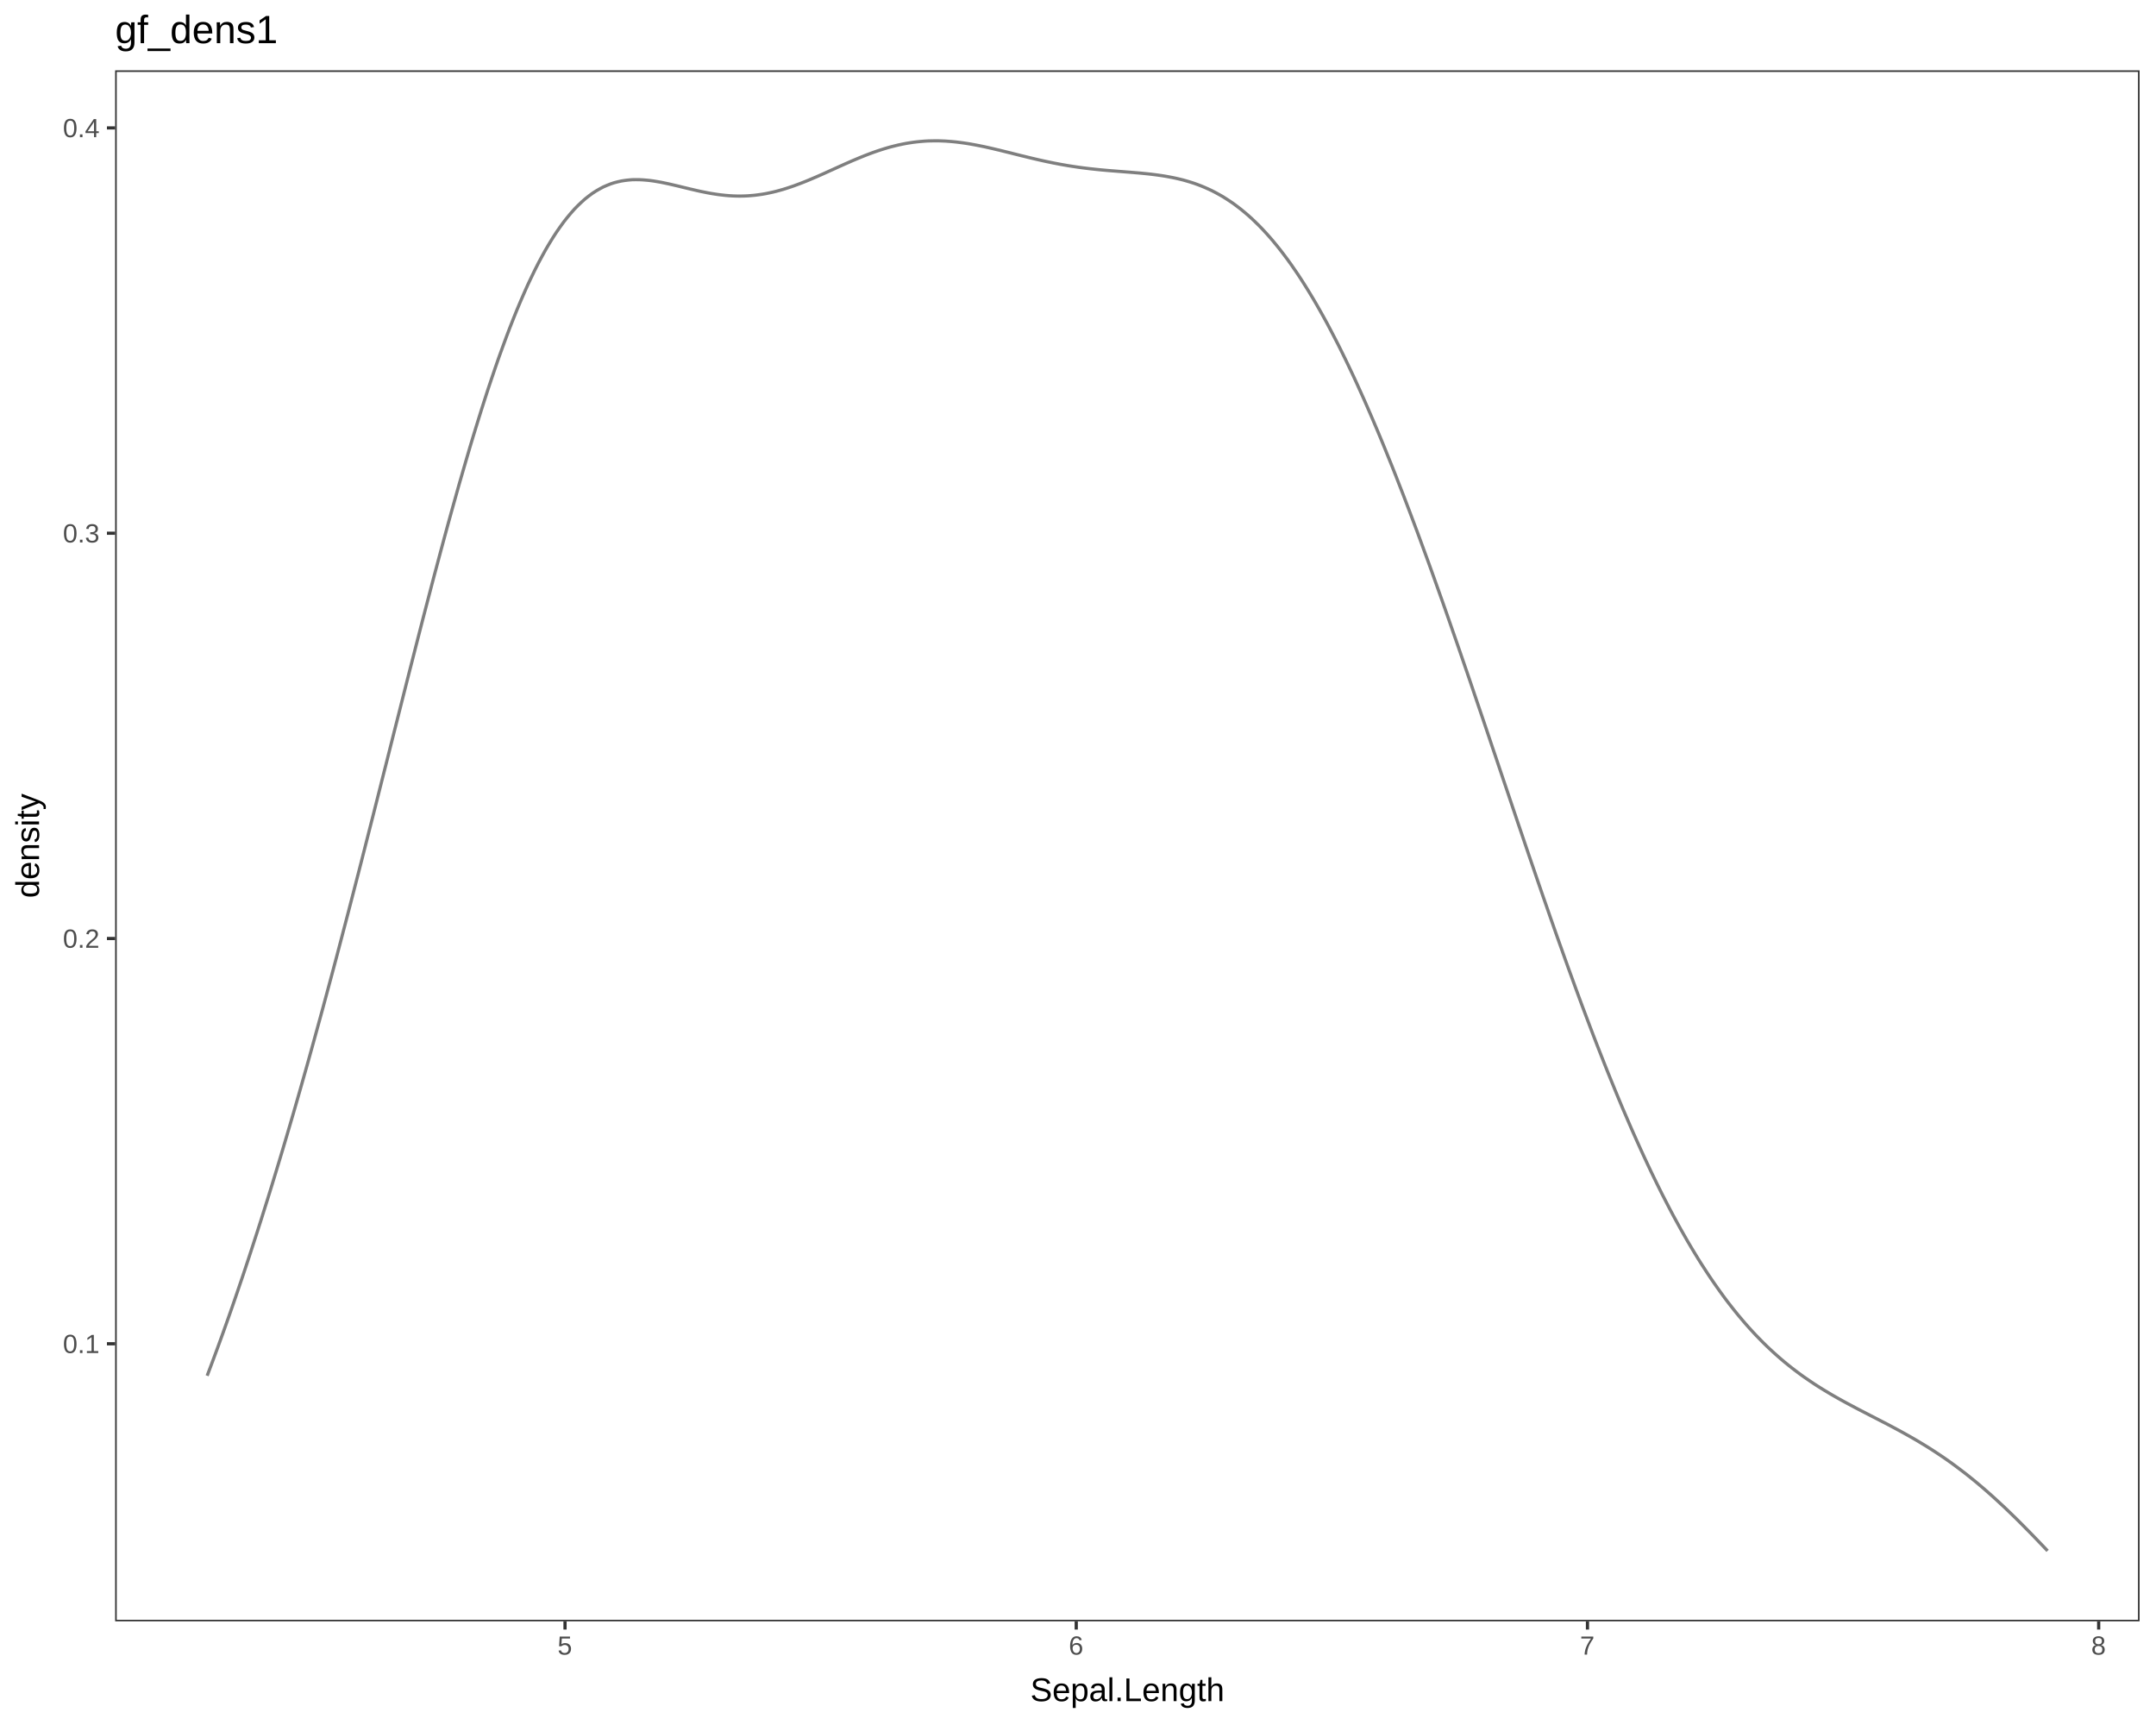
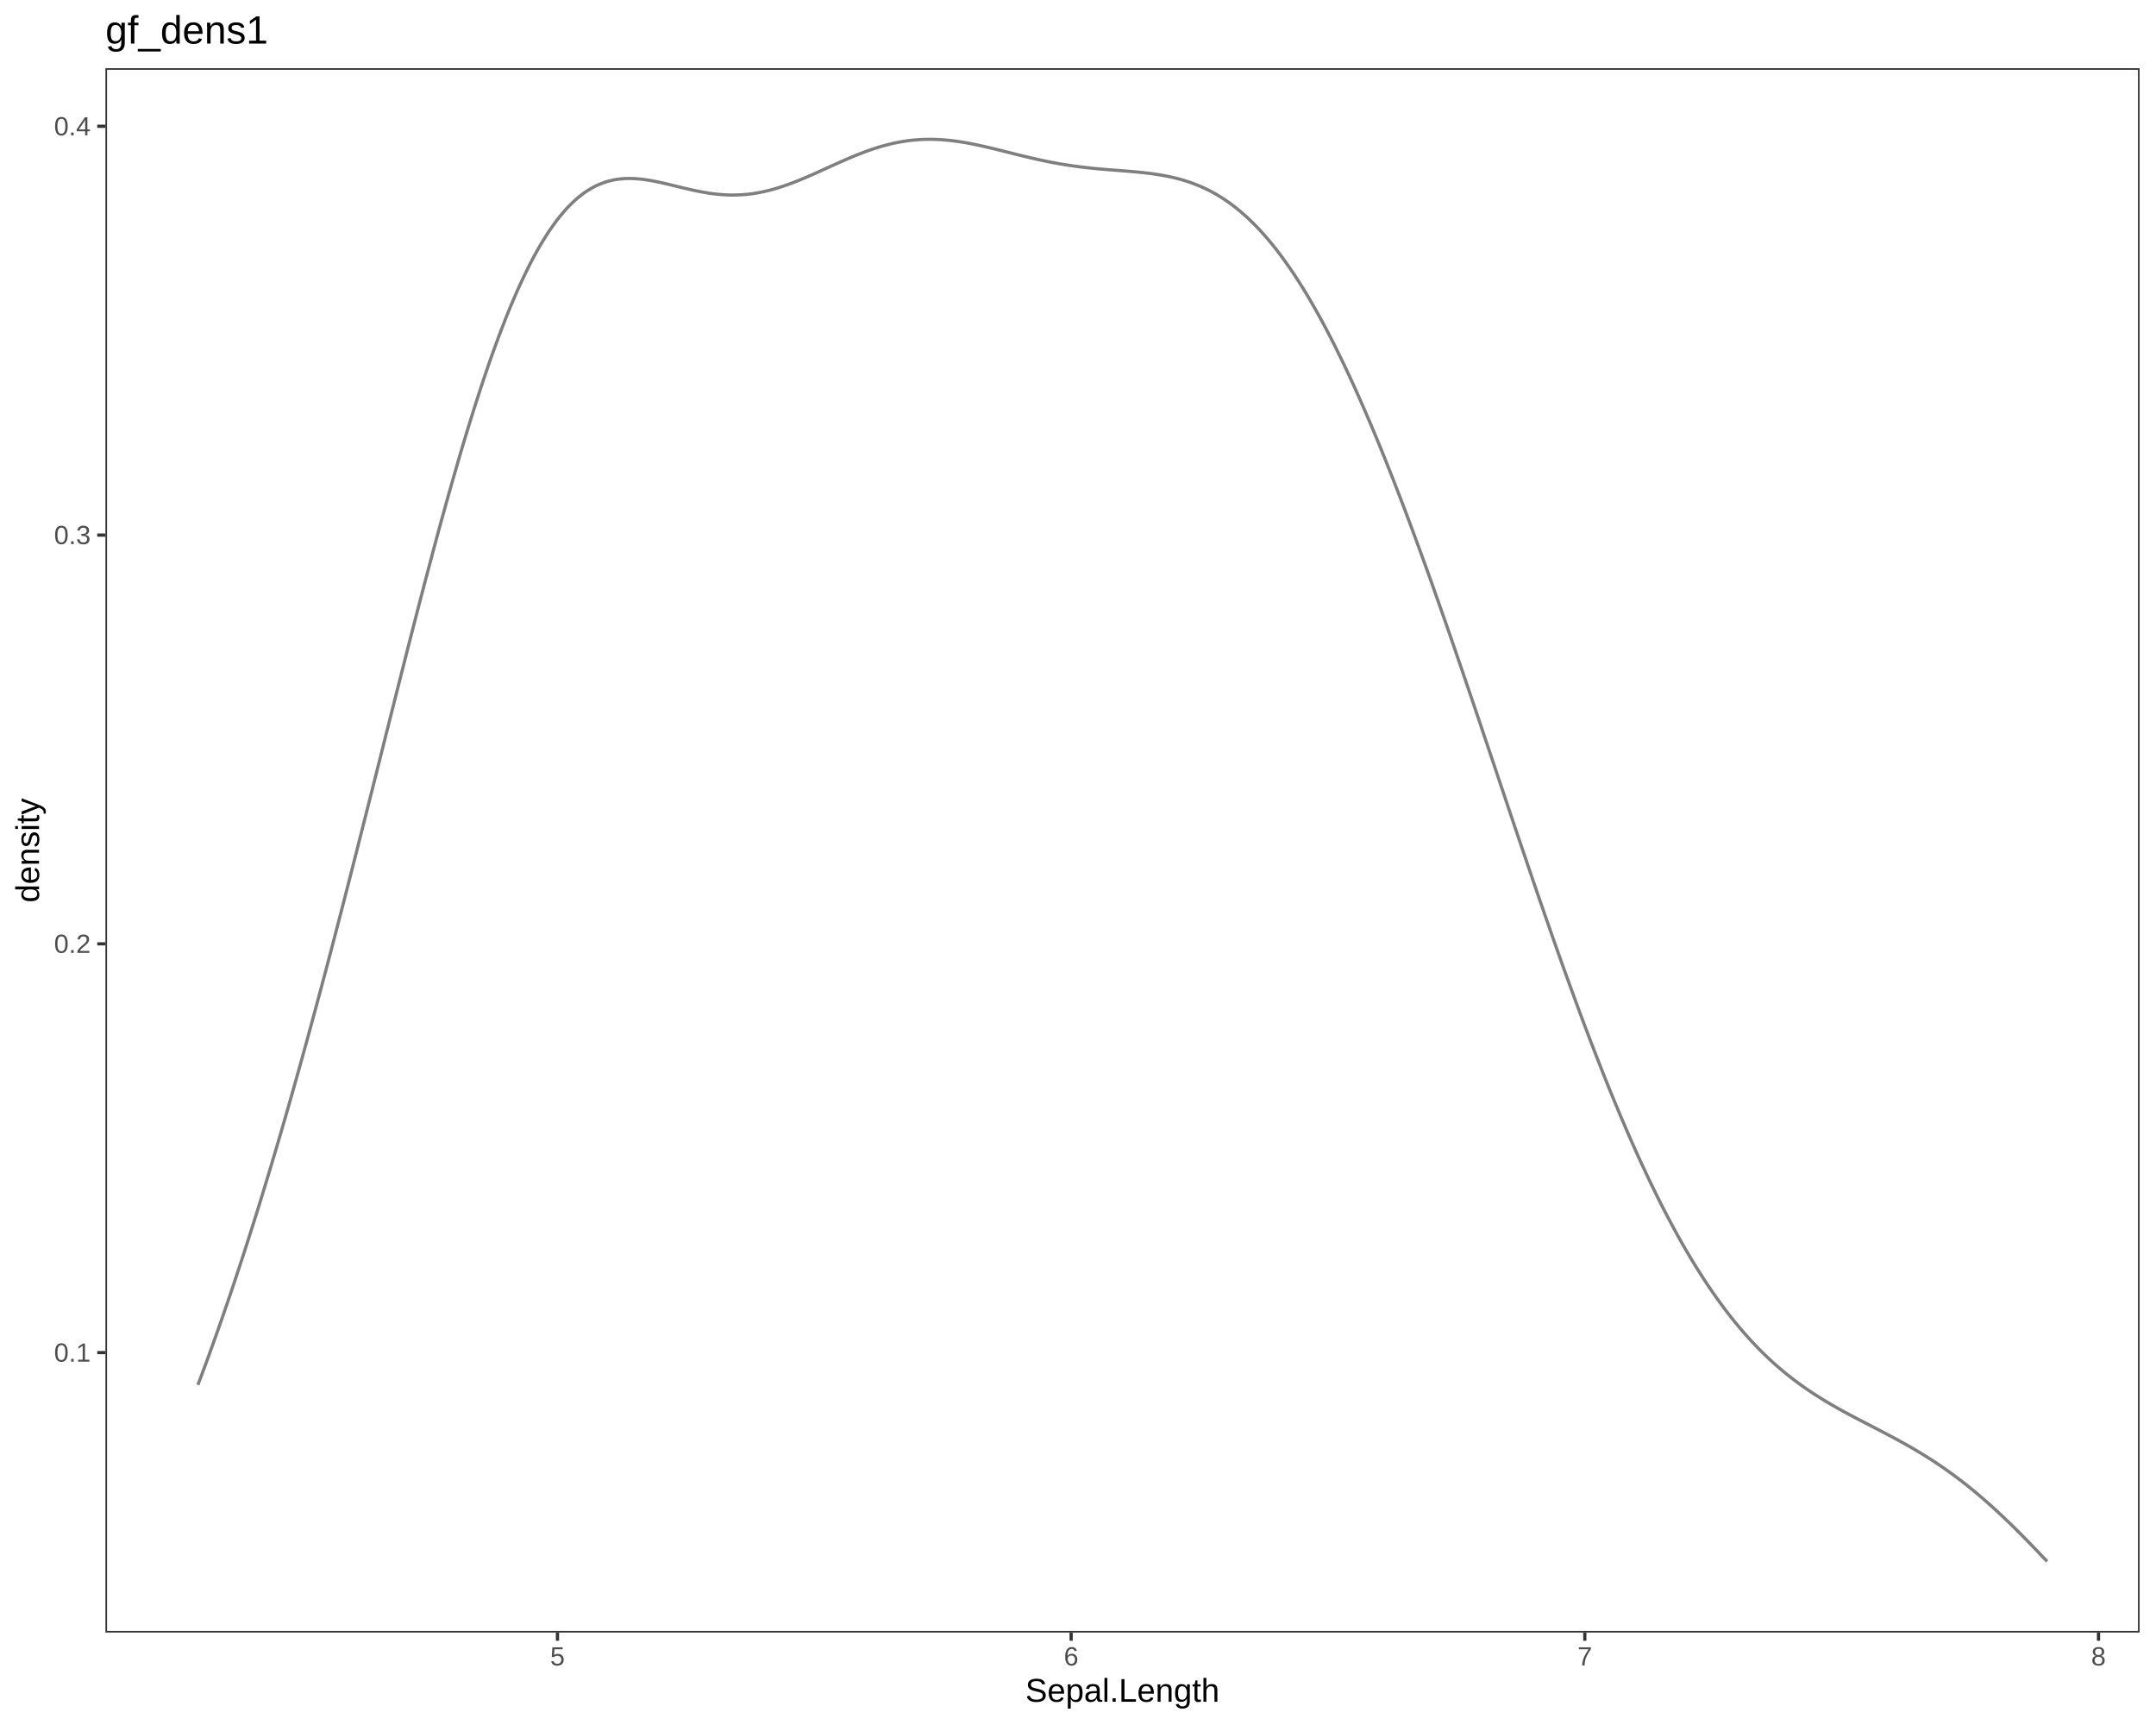
<svg xmlns="http://www.w3.org/2000/svg" viewBox="0 0 720.00 576.00">
  <defs>
    <style type="text/css">
-     line, polyline, path, rect, circle {
+     line, polyline, polygon, path, rect, circle {
      fill: none;
      stroke: #000000;
      stroke-linecap: round;
      stroke-linejoin: round;
      stroke-miterlimit: 10.00;
    }
  </style>
  </defs>
  <rect width="100%" height="100%" style="stroke: none; fill: #FFFFFF;" />
  <rect x="0.00" y="0.00" width="720.00" height="576.00" style="stroke-width: 1.07; stroke: #FFFFFF; fill: #FFFFFF;" />
  <defs>
-     <clipPath id="cpMzguNDQ4NXw3MTQuNTIxfDU0MS4zOTF8MjMuNDc2Nw==">
-       <rect x="38.45" y="23.48" width="676.07" height="517.91" />
+     <clipPath id="cpMzUuMjF8NzE0LjUyfDU0NS4xM3wyMi43Nw==">
+       <rect x="35.21" y="22.77" width="679.31" height="522.36" />
    </clipPath>
  </defs>
-   <rect x="38.45" y="23.48" width="676.07" height="517.91" style="stroke-width: 1.07; stroke: none; fill: #FFFFFF;" clip-path="url(#cpMzguNDQ4NXw3MTQuNTIxfDU0MS4zOTF8MjMuNDc2Nw==)" />
-   <polyline points="69.18,459.38 70.38,456.21 71.58,452.99 72.79,449.72 73.99,446.42 75.19,443.06 76.40,439.66 77.60,436.24 78.80,432.75 80.00,429.23 81.21,425.67 82.41,422.06 83.61,418.42 84.81,414.72 86.02,410.99 87.22,407.23 88.42,403.41 89.63,399.56 90.83,395.67 92.03,391.73 93.23,387.77 94.44,383.75 95.64,379.70 96.84,375.62 98.05,371.48 99.25,367.32 100.45,363.12 101.65,358.88 102.86,354.61 104.06,350.29 105.26,345.95 106.46,341.58 107.67,337.16 108.87,332.72 110.07,328.25 111.28,323.74 112.48,319.22 113.68,314.65 114.88,310.07 116.09,305.46 117.29,300.82 118.49,296.17 119.70,291.49 120.90,286.80 122.10,282.09 123.30,277.36 124.51,272.62 125.71,267.87 126.91,263.11 128.11,258.35 129.32,253.58 130.52,248.81 131.72,244.04 132.93,239.27 134.13,234.51 135.33,229.76 136.53,225.02 137.74,220.29 138.94,215.59 140.14,210.90 141.34,206.23 142.55,201.60 143.75,196.99 144.95,192.41 146.16,187.88 147.36,183.37 148.56,178.92 149.76,174.51 150.97,170.14 152.17,165.85 153.37,161.58 154.58,157.40 155.78,153.27 156.98,149.18 158.18,145.20 159.39,141.27 160.59,137.41 161.79,133.65 162.99,129.93 164.20,126.33 165.40,122.80 166.60,119.34 167.81,116.01 169.01,112.74 170.21,109.57 171.41,106.51 172.62,103.51 173.82,100.65 175.02,97.88 176.22,95.18 177.43,92.63 178.63,90.15 179.83,87.78 181.04,85.53 182.24,83.35 183.44,81.32 184.64,79.37 185.85,77.50 187.05,75.78 188.25,74.13 189.46,72.59 190.66,71.16 191.86,69.80 193.06,68.58 194.27,67.43 195.47,66.36 196.67,65.42 197.87,64.53 199.08,63.75 200.28,63.06 201.48,62.42 202.69,61.90 203.89,61.42 205.09,61.02 206.29,60.71 207.50,60.44 208.70,60.25 209.90,60.11 211.10,60.01 212.31,59.99 213.51,60.00 214.71,60.06 215.92,60.16 217.12,60.28 218.32,60.45 219.52,60.65 220.73,60.86 221.93,61.11 223.13,61.36 224.34,61.64 225.54,61.92 226.74,62.20 227.94,62.50 229.15,62.79 230.35,63.08 231.55,63.36 232.75,63.64 233.96,63.91 235.16,64.15 236.36,64.39 237.57,64.61 238.77,64.80 239.97,64.98 241.17,65.12 242.38,65.25 243.58,65.35 244.78,65.42 245.98,65.46 247.19,65.47 248.39,65.45 249.59,65.40 250.80,65.31 252.00,65.20 253.20,65.05 254.40,64.88 255.61,64.68 256.81,64.43 258.01,64.17 259.22,63.88 260.42,63.55 261.62,63.21 262.82,62.83 264.03,62.43 265.23,62.02 266.43,61.57 267.63,61.12 268.84,60.64 270.04,60.15 271.24,59.64 272.45,59.13 273.65,58.60 274.85,58.07 276.05,57.53 277.26,56.98 278.46,56.44 279.66,55.89 280.87,55.35 282.07,54.81 283.27,54.28 284.47,53.75 285.68,53.24 286.88,52.74 288.08,52.25 289.28,51.77 290.49,51.31 291.69,50.87 292.89,50.45 294.10,50.05 295.30,49.67 296.50,49.31 297.70,48.98 298.91,48.68 300.11,48.39 301.31,48.14 302.51,47.90 303.72,47.70 304.92,47.52 306.12,47.37 307.33,47.25 308.53,47.15 309.73,47.07 310.93,47.04 312.14,47.02 313.34,47.02 314.54,47.06 315.75,47.11 316.95,47.20 318.15,47.30 319.35,47.42 320.56,47.57 321.76,47.73 322.96,47.91 324.16,48.11 325.37,48.33 326.57,48.56 327.77,48.80 328.98,49.05 330.18,49.32 331.38,49.59 332.58,49.88 333.79,50.16 334.99,50.46 336.19,50.76 337.39,51.05 338.60,51.36 339.80,51.66 341.00,51.96 342.21,52.25 343.41,52.55 344.61,52.84 345.81,53.12 347.02,53.40 348.22,53.67 349.42,53.93 350.63,54.18 351.83,54.43 353.03,54.66 354.23,54.89 355.44,55.10 356.64,55.31 357.84,55.50 359.04,55.68 360.25,55.86 361.45,56.02 362.65,56.17 363.86,56.32 365.06,56.45 366.26,56.58 367.46,56.70 368.67,56.81 369.87,56.92 371.07,57.02 372.27,57.11 373.48,57.21 374.68,57.30 375.88,57.40 377.09,57.49 378.29,57.59 379.49,57.69 380.69,57.79 381.90,57.91 383.10,58.03 384.30,58.16 385.51,58.31 386.71,58.47 387.91,58.64 389.11,58.83 390.32,59.05 391.52,59.28 392.72,59.53 393.92,59.81 395.13,60.11 396.33,60.45 397.53,60.81 398.74,61.20 399.94,61.63 401.14,62.09 402.34,62.59 403.55,63.13 404.75,63.69 405.95,64.31 407.15,64.97 408.36,65.66 409.56,66.42 410.76,67.20 411.97,68.03 413.17,68.93 414.37,69.85 415.57,70.84 416.78,71.87 417.98,72.94 419.18,74.09 420.39,75.27 421.59,76.51 422.79,77.81 423.99,79.15 425.20,80.56 426.40,82.02 427.60,83.52 428.80,85.09 430.01,86.71 431.21,88.38 432.41,90.12 433.62,91.89 434.82,93.74 436.02,95.63 437.22,97.57 438.43,99.58 439.63,101.62 440.83,103.73 442.04,105.89 443.24,108.08 444.44,110.35 445.64,112.66 446.85,115.01 448.05,117.42 449.25,119.87 450.45,122.37 451.66,124.92 452.86,127.50 454.06,130.15 455.27,132.83 456.47,135.55 457.67,138.32 458.87,141.12 460.08,143.97 461.28,146.85 462.48,149.77 463.68,152.74 464.89,155.73 466.09,158.76 467.29,161.84 468.50,164.93 469.70,168.07 470.90,171.23 472.10,174.42 473.31,177.64 474.51,180.89 475.71,184.17 476.92,187.47 478.12,190.79 479.32,194.15 480.52,197.52 481.73,200.91 482.93,204.33 484.13,207.76 485.33,211.22 486.54,214.68 487.74,218.16 488.94,221.66 490.15,225.17 491.35,228.69 492.55,232.23 493.75,235.77 494.96,239.32 496.16,242.87 497.36,246.43 498.56,250.00 499.77,253.57 500.97,257.14 502.17,260.70 503.38,264.27 504.58,267.84 505.78,271.40 506.98,274.96 508.19,278.50 509.39,282.05 510.59,285.58 511.80,289.10 513.00,292.61 514.20,296.10 515.40,299.58 516.61,303.05 517.81,306.50 519.01,309.93 520.21,313.34 521.42,316.72 522.62,320.10 523.82,323.43 525.03,326.75 526.23,330.05 527.43,333.31 528.63,336.55 529.84,339.75 531.04,342.93 532.24,346.08 533.44,349.19 534.65,352.27 535.85,355.32 537.05,358.32 538.26,361.30 539.46,364.24 540.66,367.14 541.86,370.01 543.07,372.82 544.27,375.61 545.47,378.35 546.68,381.05 547.88,383.71 549.08,386.33 550.28,388.90 551.49,391.45 552.69,393.93 553.89,396.37 555.09,398.78 556.30,401.13 557.50,403.45 558.70,405.72 559.91,407.94 561.11,410.13 562.31,412.25 563.51,414.35 564.72,416.40 565.92,418.39 567.12,420.36 568.32,422.26 569.53,424.13 570.73,425.96 571.93,427.73 573.14,429.47 574.34,431.16 575.54,432.81 576.74,434.43 577.95,435.98 579.15,437.51 580.35,438.99 581.56,440.43 582.76,441.84 583.96,443.20 585.16,444.52 586.37,445.82 587.57,447.05 588.77,448.27 589.97,449.45 591.18,450.59 592.38,451.70 593.58,452.77 594.79,453.82 595.99,454.84 597.19,455.81 598.39,456.77 599.60,457.69 600.80,458.59 602.00,459.47 603.21,460.31 604.41,461.13 605.61,461.94 606.81,462.72 608.02,463.48 609.22,464.22 610.42,464.94 611.62,465.66 612.83,466.35 614.03,467.03 615.23,467.70 616.44,468.36 617.64,469.00 618.84,469.64 620.04,470.28 621.25,470.91 622.45,471.53 623.65,472.15 624.85,472.77 626.06,473.39 627.26,474.01 628.46,474.63 629.67,475.25 630.87,475.88 632.07,476.52 633.27,477.16 634.48,477.81 635.68,478.47 636.88,479.14 638.09,479.82 639.29,480.51 640.49,481.21 641.69,481.94 642.90,482.67 644.10,483.41 645.30,484.18 646.50,484.96 647.71,485.76 648.91,486.57 650.11,487.40 651.32,488.26 652.52,489.13 653.72,490.02 654.92,490.93 656.13,491.85 657.33,492.80 658.53,493.76 659.73,494.74 660.94,495.75 662.14,496.77 663.34,497.81 664.55,498.88 665.75,499.95 666.95,501.05 668.15,502.16 669.36,503.28 670.56,504.43 671.76,505.59 672.97,506.76 674.17,507.95 675.37,509.15 676.57,510.37 677.78,511.59 678.98,512.82 680.18,514.07 681.38,515.32 682.59,516.58 683.79,517.85 " style="stroke-width: 1.07; stroke: #000000; stroke-opacity: 0.50; stroke-linecap: butt;" clip-path="url(#cpMzguNDQ4NXw3MTQuNTIxfDU0MS4zOTF8MjMuNDc2Nw==)" />
-   <rect x="38.45" y="23.48" width="676.07" height="517.91" style="stroke-width: 1.07; stroke: #333333;" clip-path="url(#cpMzguNDQ4NXw3MTQuNTIxfDU0MS4zOTF8MjMuNDc2Nw==)" />
+   <rect x="35.21" y="22.77" width="679.31" height="522.36" style="stroke-width: 1.07; stroke: none; fill: #FFFFFF;" clip-path="url(#cpMzUuMjF8NzE0LjUyfDU0NS4xM3wyMi43Nw==)" />
+   <polyline points="66.09,462.42 67.30,459.22 68.51,455.97 69.72,452.67 70.92,449.34 72.13,445.95 73.34,442.53 74.55,439.07 75.76,435.55 76.97,432.01 78.18,428.41 79.38,424.77 80.59,421.10 81.80,417.38 83.01,413.61 84.22,409.82 85.43,405.96 86.64,402.09 87.84,398.16 89.05,394.19 90.26,390.19 91.47,386.14 92.68,382.05 93.89,377.93 95.10,373.76 96.30,369.57 97.51,365.33 98.72,361.05 99.93,356.75 101.14,352.39 102.35,348.01 103.55,343.60 104.76,339.15 105.97,334.67 107.18,330.16 108.39,325.61 109.60,321.05 110.81,316.45 112.01,311.82 113.22,307.17 114.43,302.50 115.64,297.81 116.85,293.09 118.06,288.35 119.27,283.60 120.47,278.83 121.68,274.05 122.89,269.26 124.10,264.46 125.31,259.66 126.52,254.85 127.73,250.03 128.93,245.22 130.14,240.42 131.35,235.62 132.56,230.82 133.77,226.04 134.98,221.27 136.18,216.53 137.39,211.80 138.60,207.09 139.81,202.42 141.02,197.77 142.23,193.16 143.44,188.59 144.64,184.04 145.85,179.55 147.06,175.10 148.27,170.70 149.48,166.36 150.69,162.06 151.90,157.84 153.10,153.68 154.31,149.55 155.52,145.54 156.73,141.58 157.94,137.68 159.15,133.89 160.36,130.14 161.56,126.51 162.77,122.95 163.98,119.45 165.19,116.10 166.40,112.80 167.61,109.60 168.81,106.51 170.02,103.49 171.23,100.61 172.44,97.81 173.65,95.09 174.86,92.52 176.07,90.02 177.27,87.63 178.48,85.36 179.69,83.16 180.90,81.11 182.11,79.14 183.32,77.26 184.53,75.53 185.73,73.86 186.94,72.31 188.15,70.87 189.36,69.49 190.57,68.26 191.78,67.10 192.99,66.03 194.19,65.08 195.40,64.18 196.61,63.40 197.82,62.69 199.03,62.04 200.24,61.52 201.44,61.05 202.65,60.64 203.86,60.32 205.07,60.05 206.28,59.86 207.49,59.72 208.70,59.62 209.90,59.60 211.11,59.61 212.32,59.66 213.53,59.77 214.74,59.89 215.95,60.07 217.16,60.26 218.36,60.48 219.57,60.73 220.78,60.98 221.99,61.26 223.20,61.54 224.41,61.83 225.62,62.13 226.82,62.42 228.03,62.72 229.24,63.00 230.45,63.28 231.66,63.55 232.87,63.80 234.07,64.04 235.28,64.25 236.49,64.45 237.70,64.63 238.91,64.78 240.12,64.91 241.33,65.00 242.53,65.07 243.74,65.12 244.95,65.12 246.16,65.10 247.37,65.05 248.58,64.96 249.79,64.86 250.99,64.71 252.20,64.53 253.41,64.33 254.62,64.08 255.83,63.81 257.04,63.52 258.24,63.19 259.45,62.84 260.66,62.46 261.87,62.06 263.08,61.64 264.29,61.20 265.50,60.73 266.70,60.25 267.91,59.76 269.12,59.25 270.33,58.73 271.54,58.20 272.75,57.66 273.96,57.11 275.16,56.56 276.37,56.01 277.58,55.46 278.79,54.92 280.00,54.37 281.21,53.84 282.42,53.31 283.62,52.79 284.83,52.28 286.04,51.79 287.25,51.31 288.46,50.84 289.67,50.40 290.87,49.98 292.08,49.57 293.29,49.19 294.50,48.83 295.71,48.50 296.92,48.19 298.13,47.89 299.33,47.64 300.54,47.41 301.75,47.20 302.96,47.02 304.17,46.87 305.38,46.75 306.59,46.65 307.79,46.57 309.00,46.54 310.21,46.52 311.42,46.52 312.63,46.56 313.84,46.61 315.05,46.69 316.25,46.80 317.46,46.92 318.67,47.07 319.88,47.23 321.09,47.42 322.30,47.62 323.50,47.83 324.71,48.07 325.92,48.31 327.13,48.57 328.34,48.84 329.55,49.11 330.76,49.40 331.96,49.69 333.17,49.98 334.38,50.28 335.59,50.59 336.80,50.89 338.01,51.19 339.22,51.50 340.42,51.80 341.63,52.09 342.84,52.38 344.05,52.67 345.26,52.95 346.47,53.22 347.68,53.48 348.88,53.74 350.09,53.99 351.30,54.22 352.51,54.45 353.72,54.67 354.93,54.87 356.13,55.07 357.34,55.25 358.55,55.43 359.76,55.59 360.97,55.75 362.18,55.89 363.39,56.03 364.59,56.16 365.80,56.28 367.01,56.39 368.22,56.50 369.43,56.60 370.64,56.70 371.85,56.79 373.05,56.89 374.26,56.98 375.47,57.08 376.68,57.17 377.89,57.28 379.10,57.38 380.31,57.50 381.51,57.62 382.72,57.76 383.93,57.90 385.14,58.06 386.35,58.24 387.56,58.43 388.76,58.65 389.97,58.88 391.18,59.13 392.39,59.42 393.60,59.72 394.81,60.06 396.02,60.43 397.22,60.82 398.43,61.26 399.64,61.72 400.85,62.22 402.06,62.76 403.27,63.33 404.48,63.96 405.68,64.62 406.89,65.32 408.10,66.08 409.31,66.87 410.52,67.71 411.73,68.61 412.94,69.54 414.14,70.54 415.35,71.58 416.56,72.66 417.77,73.82 418.98,75.01 420.19,76.26 421.39,77.57 422.60,78.92 423.81,80.34 425.02,81.81 426.23,83.33 427.44,84.92 428.65,86.55 429.85,88.24 431.06,89.99 432.27,91.77 433.48,93.64 434.69,95.54 435.90,97.50 437.11,99.52 438.31,101.59 439.52,103.71 440.73,105.89 441.94,108.10 443.15,110.39 444.36,112.72 445.57,115.09 446.77,117.52 447.98,119.99 449.19,122.51 450.40,125.09 451.61,127.69 452.82,130.36 454.02,133.06 455.23,135.80 456.44,138.60 457.65,141.42 458.86,144.30 460.07,147.21 461.28,150.15 462.48,153.14 463.69,156.16 464.90,159.22 466.11,162.32 467.32,165.44 468.53,168.60 469.74,171.79 470.94,175.01 472.15,178.26 473.36,181.54 474.57,184.84 475.78,188.18 476.99,191.53 478.20,194.91 479.40,198.31 480.61,201.73 481.82,205.18 483.03,208.64 484.24,212.12 485.45,215.62 486.65,219.13 487.86,222.66 489.07,226.20 490.28,229.75 491.49,233.31 492.70,236.88 493.91,240.46 495.11,244.05 496.32,247.64 497.53,251.24 498.74,254.84 499.95,258.44 501.16,262.04 502.37,265.63 503.57,269.23 504.78,272.82 505.99,276.41 507.20,279.99 508.41,283.56 509.62,287.12 510.83,290.67 512.03,294.21 513.24,297.74 514.45,301.25 515.66,304.75 516.87,308.22 518.08,311.68 519.28,315.12 520.49,318.54 521.70,321.94 522.91,325.30 524.12,328.65 525.33,331.97 526.54,335.26 527.74,338.53 528.95,341.76 530.16,344.96 531.37,348.15 532.58,351.28 533.79,354.38 535.00,357.46 536.20,360.49 537.41,363.50 538.62,366.46 539.83,369.38 541.04,372.28 542.25,375.11 543.45,377.92 544.66,380.69 545.87,383.41 547.08,386.10 548.29,388.74 549.50,391.33 550.71,393.90 551.91,396.40 553.12,398.87 554.33,401.30 555.54,403.67 556.75,406.01 557.96,408.29 559.17,410.54 560.37,412.74 561.58,414.89 562.79,417.00 564.00,419.06 565.21,421.08 566.42,423.06 567.63,424.98 568.83,426.86 570.04,428.71 571.25,430.49 572.46,432.25 573.67,433.96 574.88,435.61 576.08,437.25 577.29,438.82 578.50,440.35 579.71,441.86 580.92,443.30 582.13,444.72 583.34,446.09 584.54,447.43 585.75,448.73 586.96,449.99 588.17,451.21 589.38,452.40 590.59,453.55 591.80,454.67 593.00,455.75 594.21,456.80 595.42,457.83 596.63,458.82 597.84,459.78 599.05,460.72 600.26,461.62 601.46,462.50 602.67,463.35 603.88,464.18 605.09,465.00 606.30,465.78 607.51,466.55 608.71,467.30 609.92,468.03 611.13,468.75 612.34,469.44 613.55,470.13 614.76,470.81 615.97,471.47 617.17,472.12 618.38,472.77 619.59,473.41 620.80,474.04 622.01,474.67 623.22,475.29 624.43,475.92 625.63,476.54 626.84,477.17 628.05,477.79 629.26,478.43 630.47,479.06 631.68,479.70 632.89,480.35 634.09,481.00 635.30,481.67 636.51,482.34 637.72,483.03 638.93,483.73 640.14,484.44 641.34,485.16 642.55,485.90 643.76,486.66 644.97,487.43 646.18,488.21 647.39,489.02 648.60,489.84 649.80,490.68 651.01,491.54 652.22,492.42 653.43,493.31 654.64,494.23 655.85,495.16 657.06,496.12 658.26,497.10 659.47,498.08 660.68,499.10 661.89,500.13 663.10,501.18 664.31,502.25 665.52,503.33 666.72,504.44 667.93,505.56 669.14,506.70 670.35,507.85 671.56,509.02 672.77,510.21 673.97,511.40 675.18,512.61 676.39,513.84 677.60,515.07 678.81,516.32 680.02,517.57 681.23,518.84 682.43,520.11 683.64,521.39 " style="stroke-width: 1.07; stroke: #000000; stroke-opacity: 0.50; stroke-linecap: butt;" clip-path="url(#cpMzUuMjF8NzE0LjUyfDU0NS4xM3wyMi43Nw==)" />
+   <rect x="35.21" y="22.77" width="679.31" height="522.36" style="stroke-width: 1.07; stroke: #333333;" clip-path="url(#cpMzUuMjF8NzE0LjUyfDU0NS4xM3wyMi43Nw==)" />
  <defs>
-     <clipPath id="cpMHw3MjB8NTc2fDA=">
+     <clipPath id="cpMC4wMHw3MjAuMDB8NTc2LjAwfDAuMDA=">
      <rect x="0.00" y="0.00" width="720.00" height="576.00" />
    </clipPath>
  </defs>
-   <g clip-path="url(#cpMHw3MjB8NTc2fDA=)">
-     <text x="21.01" y="451.80" style="font-size: 8.80px; fill: #4D4D4D; font-family: Liberation Sans;" textLength="12.51px" lengthAdjust="spacingAndGlyphs">0.1</text>
+   <g clip-path="url(#cpMC4wMHw3MjAuMDB8NTc2LjAwfDAuMDA=)">
+     <text x="18.06" y="454.68" style="font-size: 8.80px; fill: #4D4D4D; font-family: Liberation Sans;" textLength="12.22px" lengthAdjust="spacingAndGlyphs">0.1</text>
  </g>
-   <g clip-path="url(#cpMHw3MjB8NTc2fDA=)">
-     <text x="21.01" y="316.47" style="font-size: 8.80px; fill: #4D4D4D; font-family: Liberation Sans;" textLength="12.51px" lengthAdjust="spacingAndGlyphs">0.2</text>
+   <g clip-path="url(#cpMC4wMHw3MjAuMDB8NTc2LjAwfDAuMDA=)">
+     <text x="18.06" y="318.18" style="font-size: 8.80px; fill: #4D4D4D; font-family: Liberation Sans;" textLength="12.22px" lengthAdjust="spacingAndGlyphs">0.2</text>
  </g>
-   <g clip-path="url(#cpMHw3MjB8NTc2fDA=)">
-     <text x="21.01" y="181.14" style="font-size: 8.80px; fill: #4D4D4D; font-family: Liberation Sans;" textLength="12.51px" lengthAdjust="spacingAndGlyphs">0.3</text>
+   <g clip-path="url(#cpMC4wMHw3MjAuMDB8NTc2LjAwfDAuMDA=)">
+     <text x="18.06" y="181.69" style="font-size: 8.80px; fill: #4D4D4D; font-family: Liberation Sans;" textLength="12.22px" lengthAdjust="spacingAndGlyphs">0.3</text>
  </g>
-   <g clip-path="url(#cpMHw3MjB8NTc2fDA=)">
-     <text x="21.01" y="45.81" style="font-size: 8.80px; fill: #4D4D4D; font-family: Liberation Sans;" textLength="12.51px" lengthAdjust="spacingAndGlyphs">0.4</text>
+   <g clip-path="url(#cpMC4wMHw3MjAuMDB8NTc2LjAwfDAuMDA=)">
+     <text x="18.06" y="45.20" style="font-size: 8.80px; fill: #4D4D4D; font-family: Liberation Sans;" textLength="12.22px" lengthAdjust="spacingAndGlyphs">0.4</text>
  </g>
-   <polyline points="35.71,448.71 38.45,448.71 " style="stroke-width: 1.07; stroke: #333333; stroke-linecap: butt;" clip-path="url(#cpMHw3MjB8NTc2fDA=)" />
-   <polyline points="35.71,313.38 38.45,313.38 " style="stroke-width: 1.07; stroke: #333333; stroke-linecap: butt;" clip-path="url(#cpMHw3MjB8NTc2fDA=)" />
-   <polyline points="35.71,178.05 38.45,178.05 " style="stroke-width: 1.07; stroke: #333333; stroke-linecap: butt;" clip-path="url(#cpMHw3MjB8NTc2fDA=)" />
-   <polyline points="35.71,42.71 38.45,42.71 " style="stroke-width: 1.07; stroke: #333333; stroke-linecap: butt;" clip-path="url(#cpMHw3MjB8NTc2fDA=)" />
-   <polyline points="188.69,544.13 188.69,541.39 " style="stroke-width: 1.07; stroke: #333333; stroke-linecap: butt;" clip-path="url(#cpMHw3MjB8NTc2fDA=)" />
-   <polyline points="359.41,544.13 359.41,541.39 " style="stroke-width: 1.07; stroke: #333333; stroke-linecap: butt;" clip-path="url(#cpMHw3MjB8NTc2fDA=)" />
-   <polyline points="530.14,544.13 530.14,541.39 " style="stroke-width: 1.07; stroke: #333333; stroke-linecap: butt;" clip-path="url(#cpMHw3MjB8NTc2fDA=)" />
-   <polyline points="700.86,544.13 700.86,541.39 " style="stroke-width: 1.07; stroke: #333333; stroke-linecap: butt;" clip-path="url(#cpMHw3MjB8NTc2fDA=)" />
-   <g clip-path="url(#cpMHw3MjB8NTc2fDA=)">
-     <text x="186.18" y="552.51" style="font-size: 8.80px; fill: #4D4D4D; font-family: Liberation Sans;" textLength="5.01px" lengthAdjust="spacingAndGlyphs">5</text>
+   <polyline points="32.47,451.65 35.21,451.65 " style="stroke-width: 1.07; stroke: #333333; stroke-linecap: butt;" clip-path="url(#cpMC4wMHw3MjAuMDB8NTc2LjAwfDAuMDA=)" />
+   <polyline points="32.47,315.16 35.21,315.16 " style="stroke-width: 1.07; stroke: #333333; stroke-linecap: butt;" clip-path="url(#cpMC4wMHw3MjAuMDB8NTc2LjAwfDAuMDA=)" />
+   <polyline points="32.47,178.67 35.21,178.67 " style="stroke-width: 1.07; stroke: #333333; stroke-linecap: butt;" clip-path="url(#cpMC4wMHw3MjAuMDB8NTc2LjAwfDAuMDA=)" />
+   <polyline points="32.47,42.17 35.21,42.17 " style="stroke-width: 1.07; stroke: #333333; stroke-linecap: butt;" clip-path="url(#cpMC4wMHw3MjAuMDB8NTc2LjAwfDAuMDA=)" />
+   <polyline points="186.17,547.87 186.17,545.13 " style="stroke-width: 1.07; stroke: #333333; stroke-linecap: butt;" clip-path="url(#cpMC4wMHw3MjAuMDB8NTc2LjAwfDAuMDA=)" />
+   <polyline points="357.71,547.87 357.71,545.13 " style="stroke-width: 1.07; stroke: #333333; stroke-linecap: butt;" clip-path="url(#cpMC4wMHw3MjAuMDB8NTc2LjAwfDAuMDA=)" />
+   <polyline points="529.25,547.87 529.25,545.13 " style="stroke-width: 1.07; stroke: #333333; stroke-linecap: butt;" clip-path="url(#cpMC4wMHw3MjAuMDB8NTc2LjAwfDAuMDA=)" />
+   <polyline points="700.80,547.87 700.80,545.13 " style="stroke-width: 1.07; stroke: #333333; stroke-linecap: butt;" clip-path="url(#cpMC4wMHw3MjAuMDB8NTc2LjAwfDAuMDA=)" />
+   <g clip-path="url(#cpMC4wMHw3MjAuMDB8NTc2LjAwfDAuMDA=)">
+     <text x="183.73" y="556.11" style="font-size: 8.80px; fill: #4D4D4D; font-family: Liberation Sans;" textLength="4.89px" lengthAdjust="spacingAndGlyphs">5</text>
  </g>
-   <g clip-path="url(#cpMHw3MjB8NTc2fDA=)">
-     <text x="356.91" y="552.51" style="font-size: 8.80px; fill: #4D4D4D; font-family: Liberation Sans;" textLength="5.01px" lengthAdjust="spacingAndGlyphs">6</text>
+   <g clip-path="url(#cpMC4wMHw3MjAuMDB8NTc2LjAwfDAuMDA=)">
+     <text x="355.27" y="556.11" style="font-size: 8.80px; fill: #4D4D4D; font-family: Liberation Sans;" textLength="4.89px" lengthAdjust="spacingAndGlyphs">6</text>
  </g>
-   <g clip-path="url(#cpMHw3MjB8NTc2fDA=)">
-     <text x="527.63" y="552.51" style="font-size: 8.80px; fill: #4D4D4D; font-family: Liberation Sans;" textLength="5.01px" lengthAdjust="spacingAndGlyphs">7</text>
+   <g clip-path="url(#cpMC4wMHw3MjAuMDB8NTc2LjAwfDAuMDA=)">
+     <text x="526.81" y="556.11" style="font-size: 8.80px; fill: #4D4D4D; font-family: Liberation Sans;" textLength="4.89px" lengthAdjust="spacingAndGlyphs">7</text>
  </g>
-   <g clip-path="url(#cpMHw3MjB8NTc2fDA=)">
-     <text x="698.36" y="552.51" style="font-size: 8.80px; fill: #4D4D4D; font-family: Liberation Sans;" textLength="5.01px" lengthAdjust="spacingAndGlyphs">8</text>
+   <g clip-path="url(#cpMC4wMHw3MjAuMDB8NTc2LjAwfDAuMDA=)">
+     <text x="698.35" y="556.11" style="font-size: 8.80px; fill: #4D4D4D; font-family: Liberation Sans;" textLength="4.89px" lengthAdjust="spacingAndGlyphs">8</text>
  </g>
-   <g clip-path="url(#cpMHw3MjB8NTc2fDA=)">
-     <text x="344.07" y="568.04" style="font-size: 11.00px; font-family: Liberation Sans;" textLength="64.83px" lengthAdjust="spacingAndGlyphs">Sepal.Length</text>
+   <g clip-path="url(#cpMC4wMHw3MjAuMDB8NTc2LjAwfDAuMDA=)">
+     <text x="342.41" y="568.24" style="font-size: 11.00px; font-family: Liberation Sans;" textLength="64.91px" lengthAdjust="spacingAndGlyphs">Sepal.Length</text>
  </g>
-   <g clip-path="url(#cpMHw3MjB8NTc2fDA=)">
-     <text transform="translate(13.04,299.86) rotate(-90)" style="font-size: 11.00px; font-family: Liberation Sans;" textLength="34.85px" lengthAdjust="spacingAndGlyphs">density</text>
+   <g clip-path="url(#cpMC4wMHw3MjAuMDB8NTc2LjAwfDAuMDA=)">
+     <text transform="translate(13.04,301.39) rotate(-90)" style="font-size: 11.00px; font-family: Liberation Sans;" textLength="34.88px" lengthAdjust="spacingAndGlyphs">density</text>
  </g>
-   <g clip-path="url(#cpMHw3MjB8NTc2fDA=)">
-     <text x="38.45" y="14.42" style="font-size: 13.20px; font-family: Liberation Sans;" textLength="53.49px" lengthAdjust="spacingAndGlyphs">gf_dens1</text>
+   <g clip-path="url(#cpMC4wMHw3MjAuMDB8NTc2LjAwfDAuMDA=)">
+     <text x="35.21" y="14.56" style="font-size: 13.20px; font-family: Liberation Sans;" textLength="54.22px" lengthAdjust="spacingAndGlyphs">gf_dens1</text>
  </g>
</svg>
